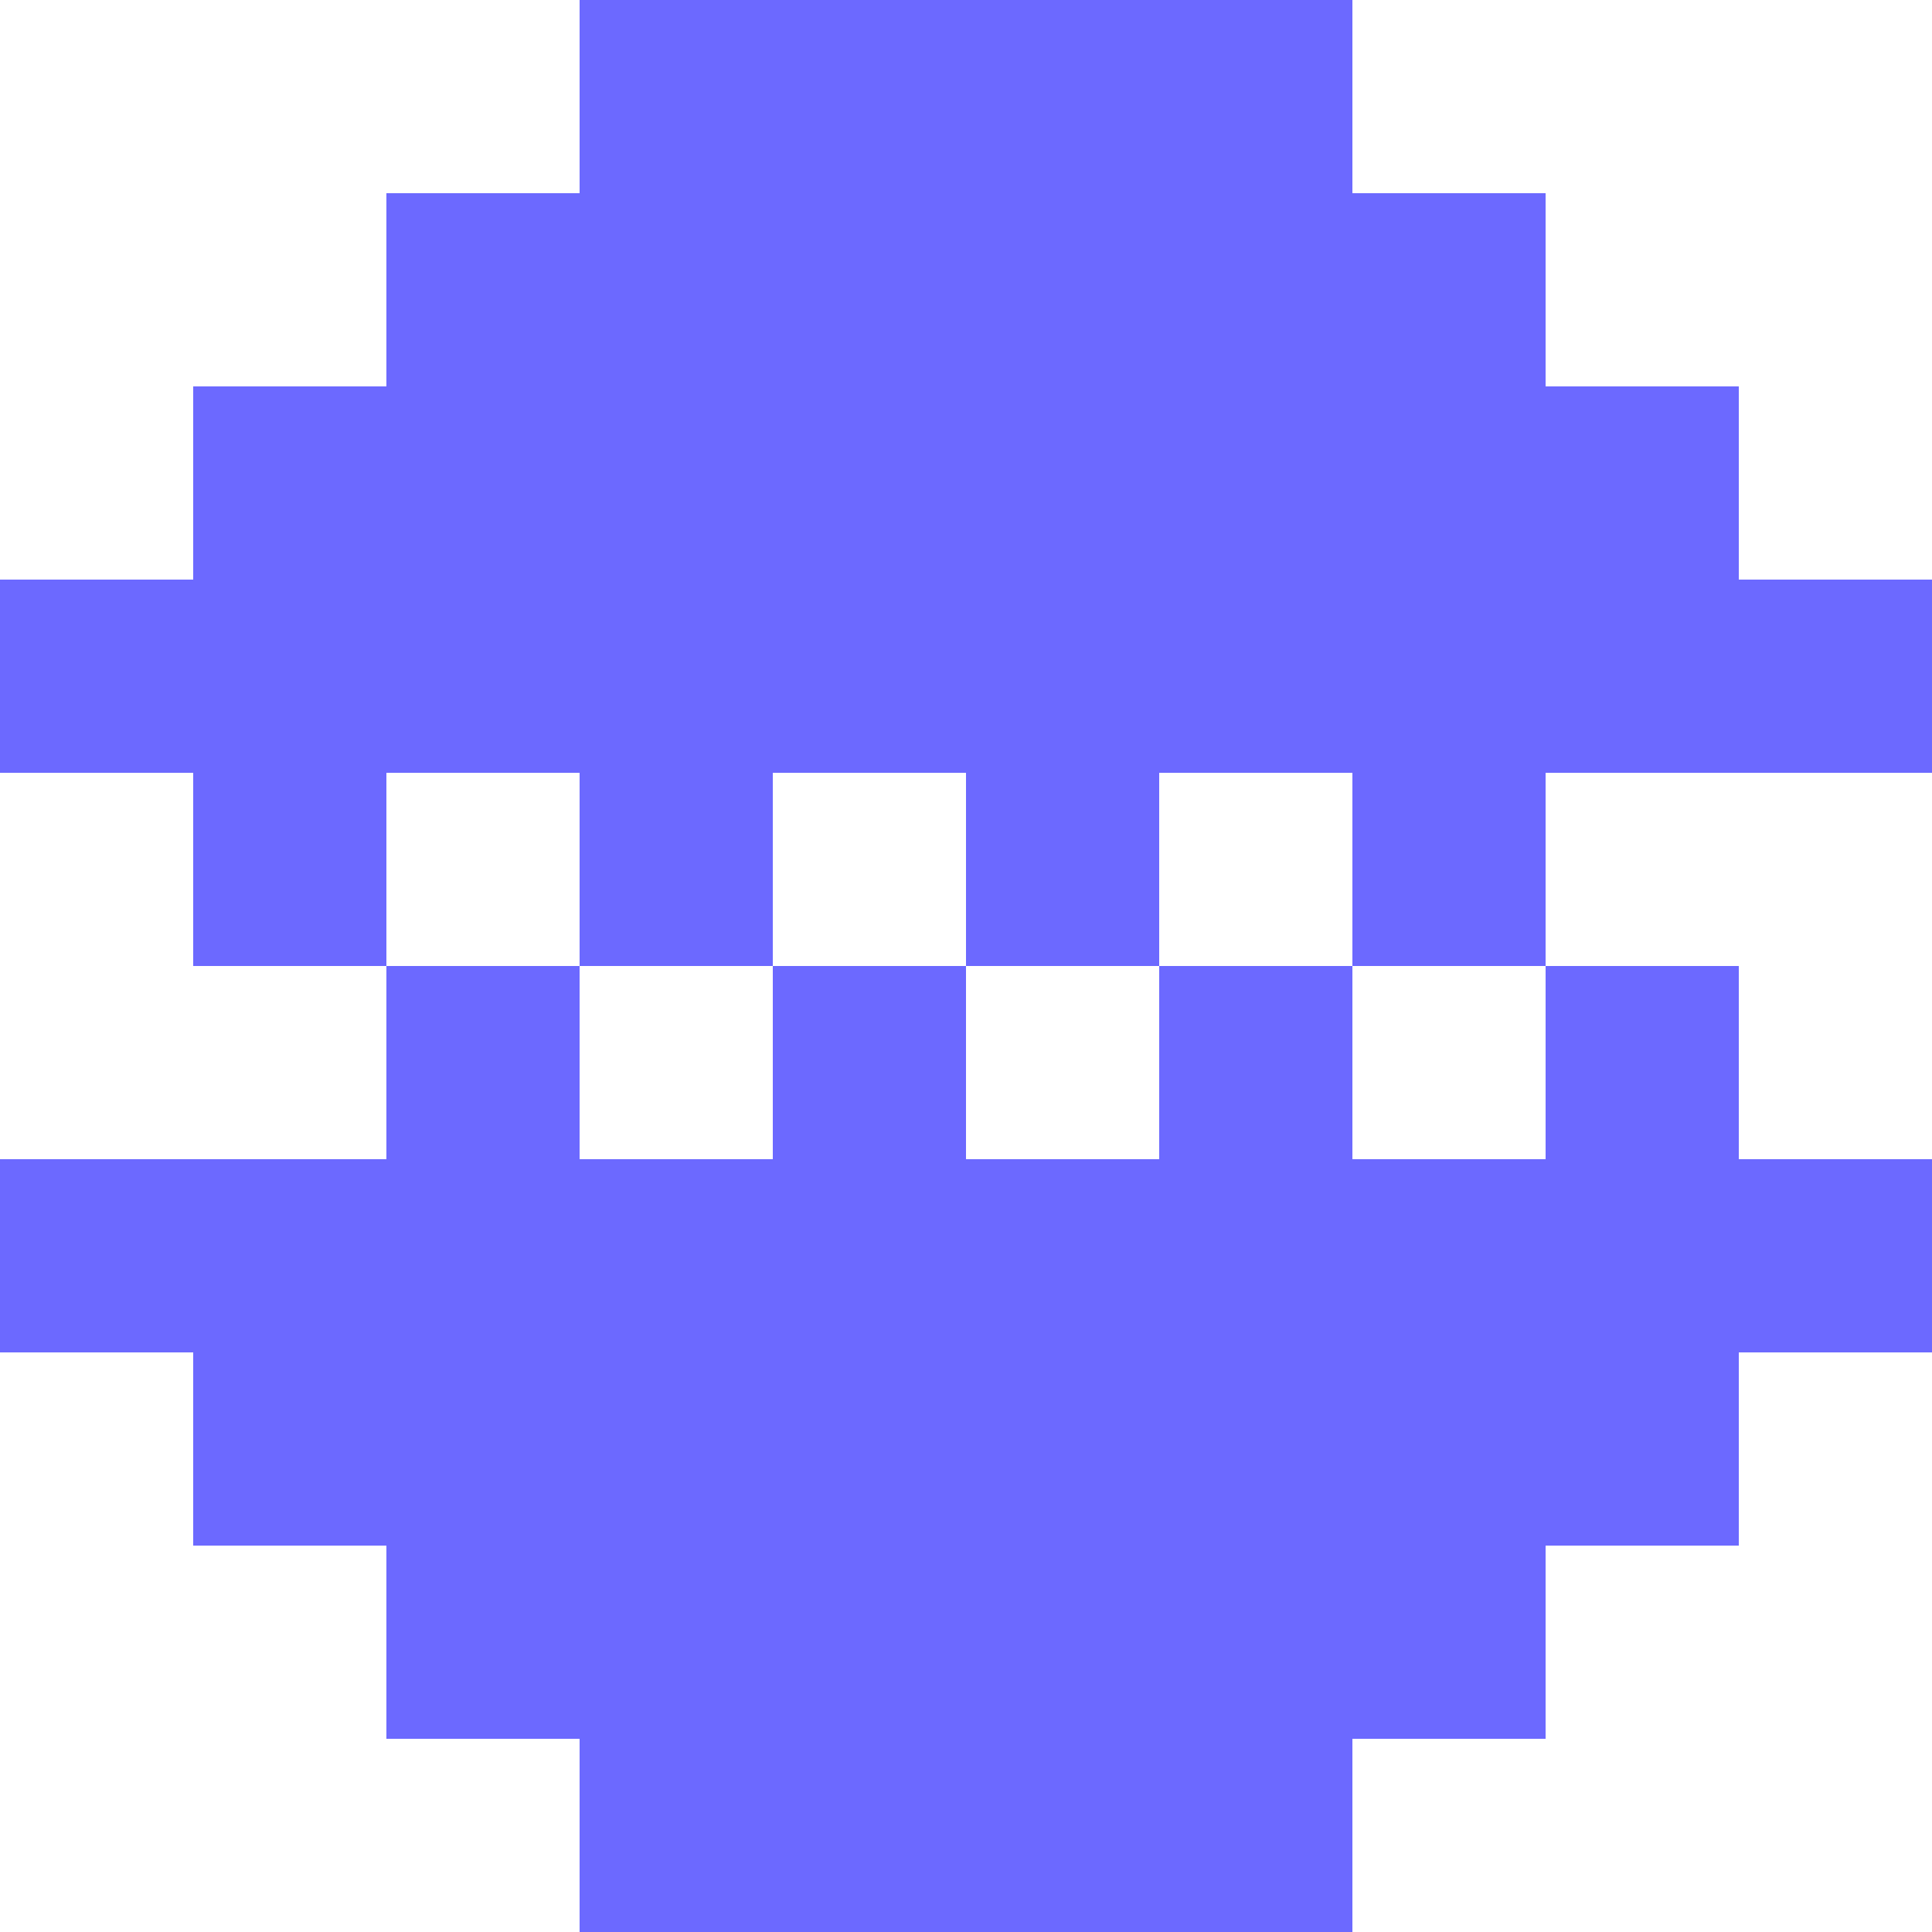
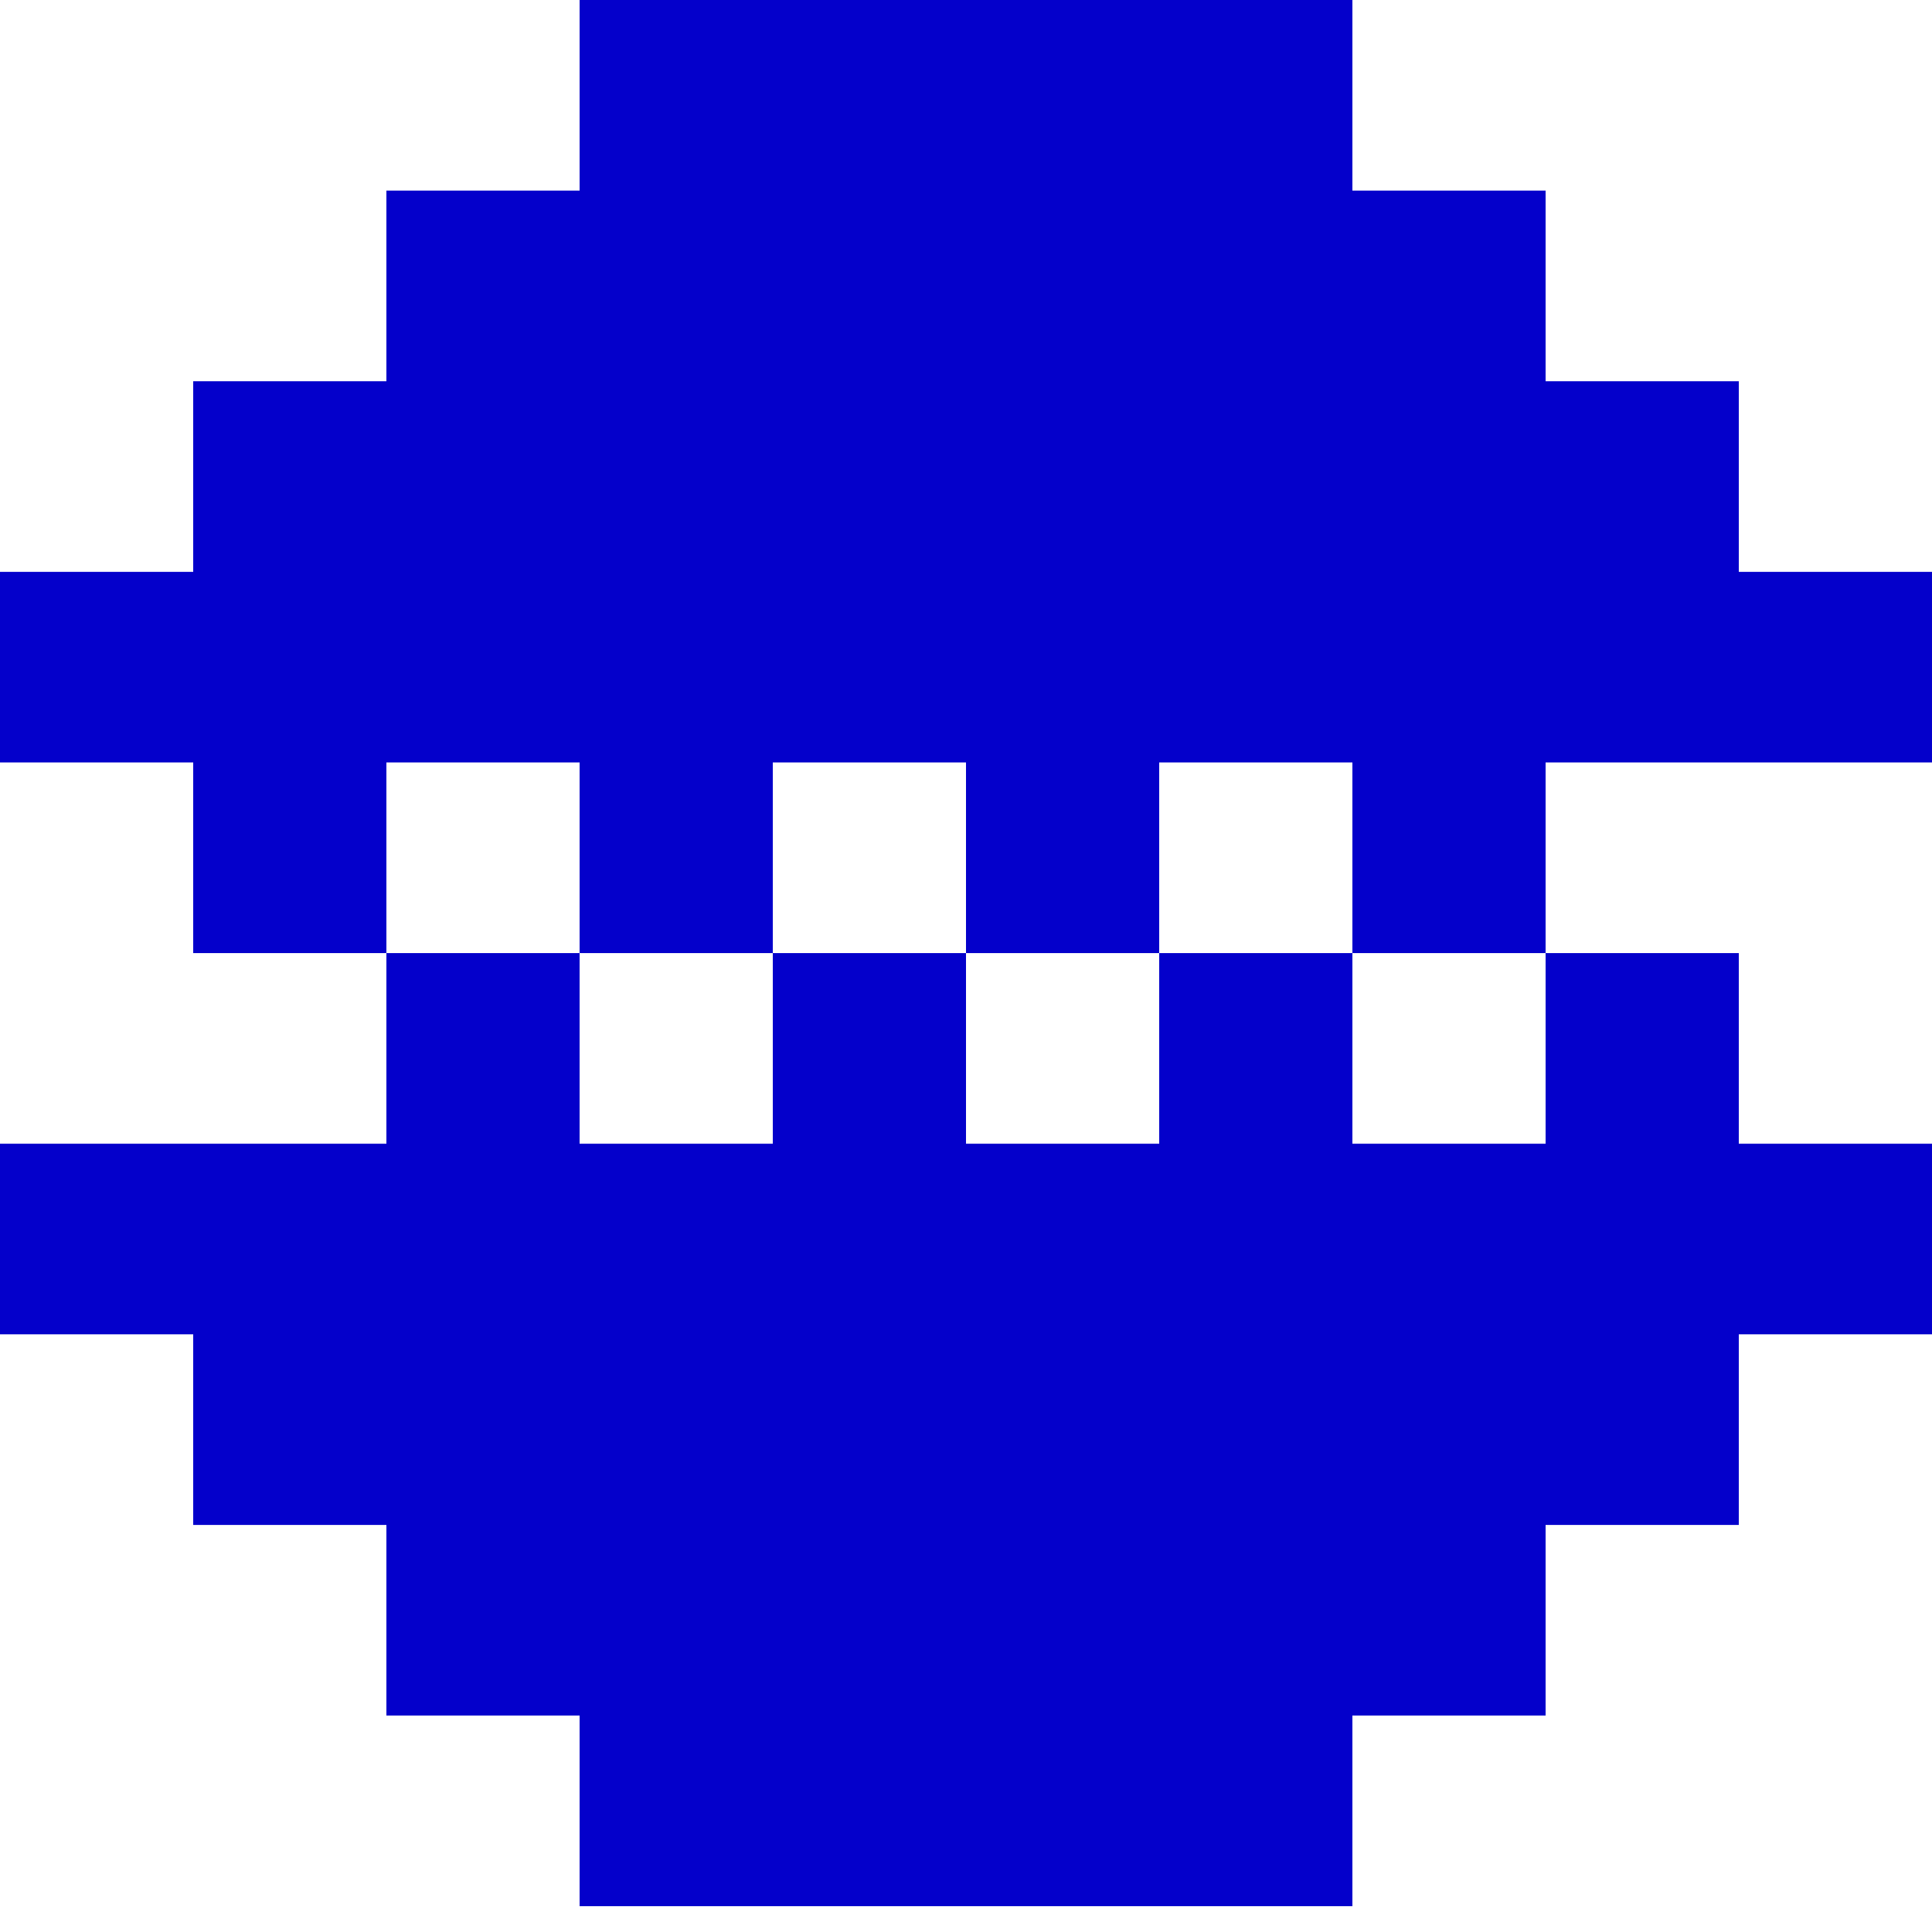
- <svg xmlns="http://www.w3.org/2000/svg" width="200" height="200" viewBox="0 0 200 200" fill="none">
-   <path fill-rule="evenodd" clip-rule="evenodd" d="M60 0H80H100H120H140V20H160V40H180V60H200V80H180H160V100H140V80H120V100H100V80H80V100H60V80H40V100H20V80H0V60H20V40H40V20H60V0ZM40 100H60V120H80V100H100V120H120V100H140V120H160V100H180V120H200V140H180V160H160V180H140V200H120H100H80H60V180H40V160H20V140H0V120H20H40V100Z" fill="#6C69FF" />
+ <svg xmlns="http://www.w3.org/2000/svg" width="167" height="165" viewBox="0 0 167 165" fill="none">
+   <path fill-rule="evenodd" clip-rule="evenodd" d="M50.1 0H66.8H83.5H100.2H116.9V16.473H133.6V32.947H116.9H100.2H83.5H66.8H50.1H33.4V16.473L50.1 16.473V0ZM16.7 32.947H33.4H50.1H66.8H83.5H100.2H116.9H133.6H150.3V49.42H167V65.893H150.3H133.6V82.367H116.9V65.893H100.2V82.367H83.5V65.893H66.8V82.367H50.1V65.893H33.4V82.367H16.7V65.893V49.42V32.947ZM33.4 82.367H50.1L50.1 98.84H66.8V82.367H83.5V98.84H100.2V82.367H116.9L116.9 98.84H133.6V82.367H150.3V98.84H167V115.313H150.3V131.786H133.6V148.26H116.9V164.733H100.2H83.5H66.8H50.1L50.1 148.26H33.4L33.4 131.786H16.7V115.313V98.84H33.4V82.367ZM0 49.42H16.7V65.893H0V49.42ZM16.7 98.84H0V115.313H16.7V98.84Z" fill="#0400CB" />
</svg>
